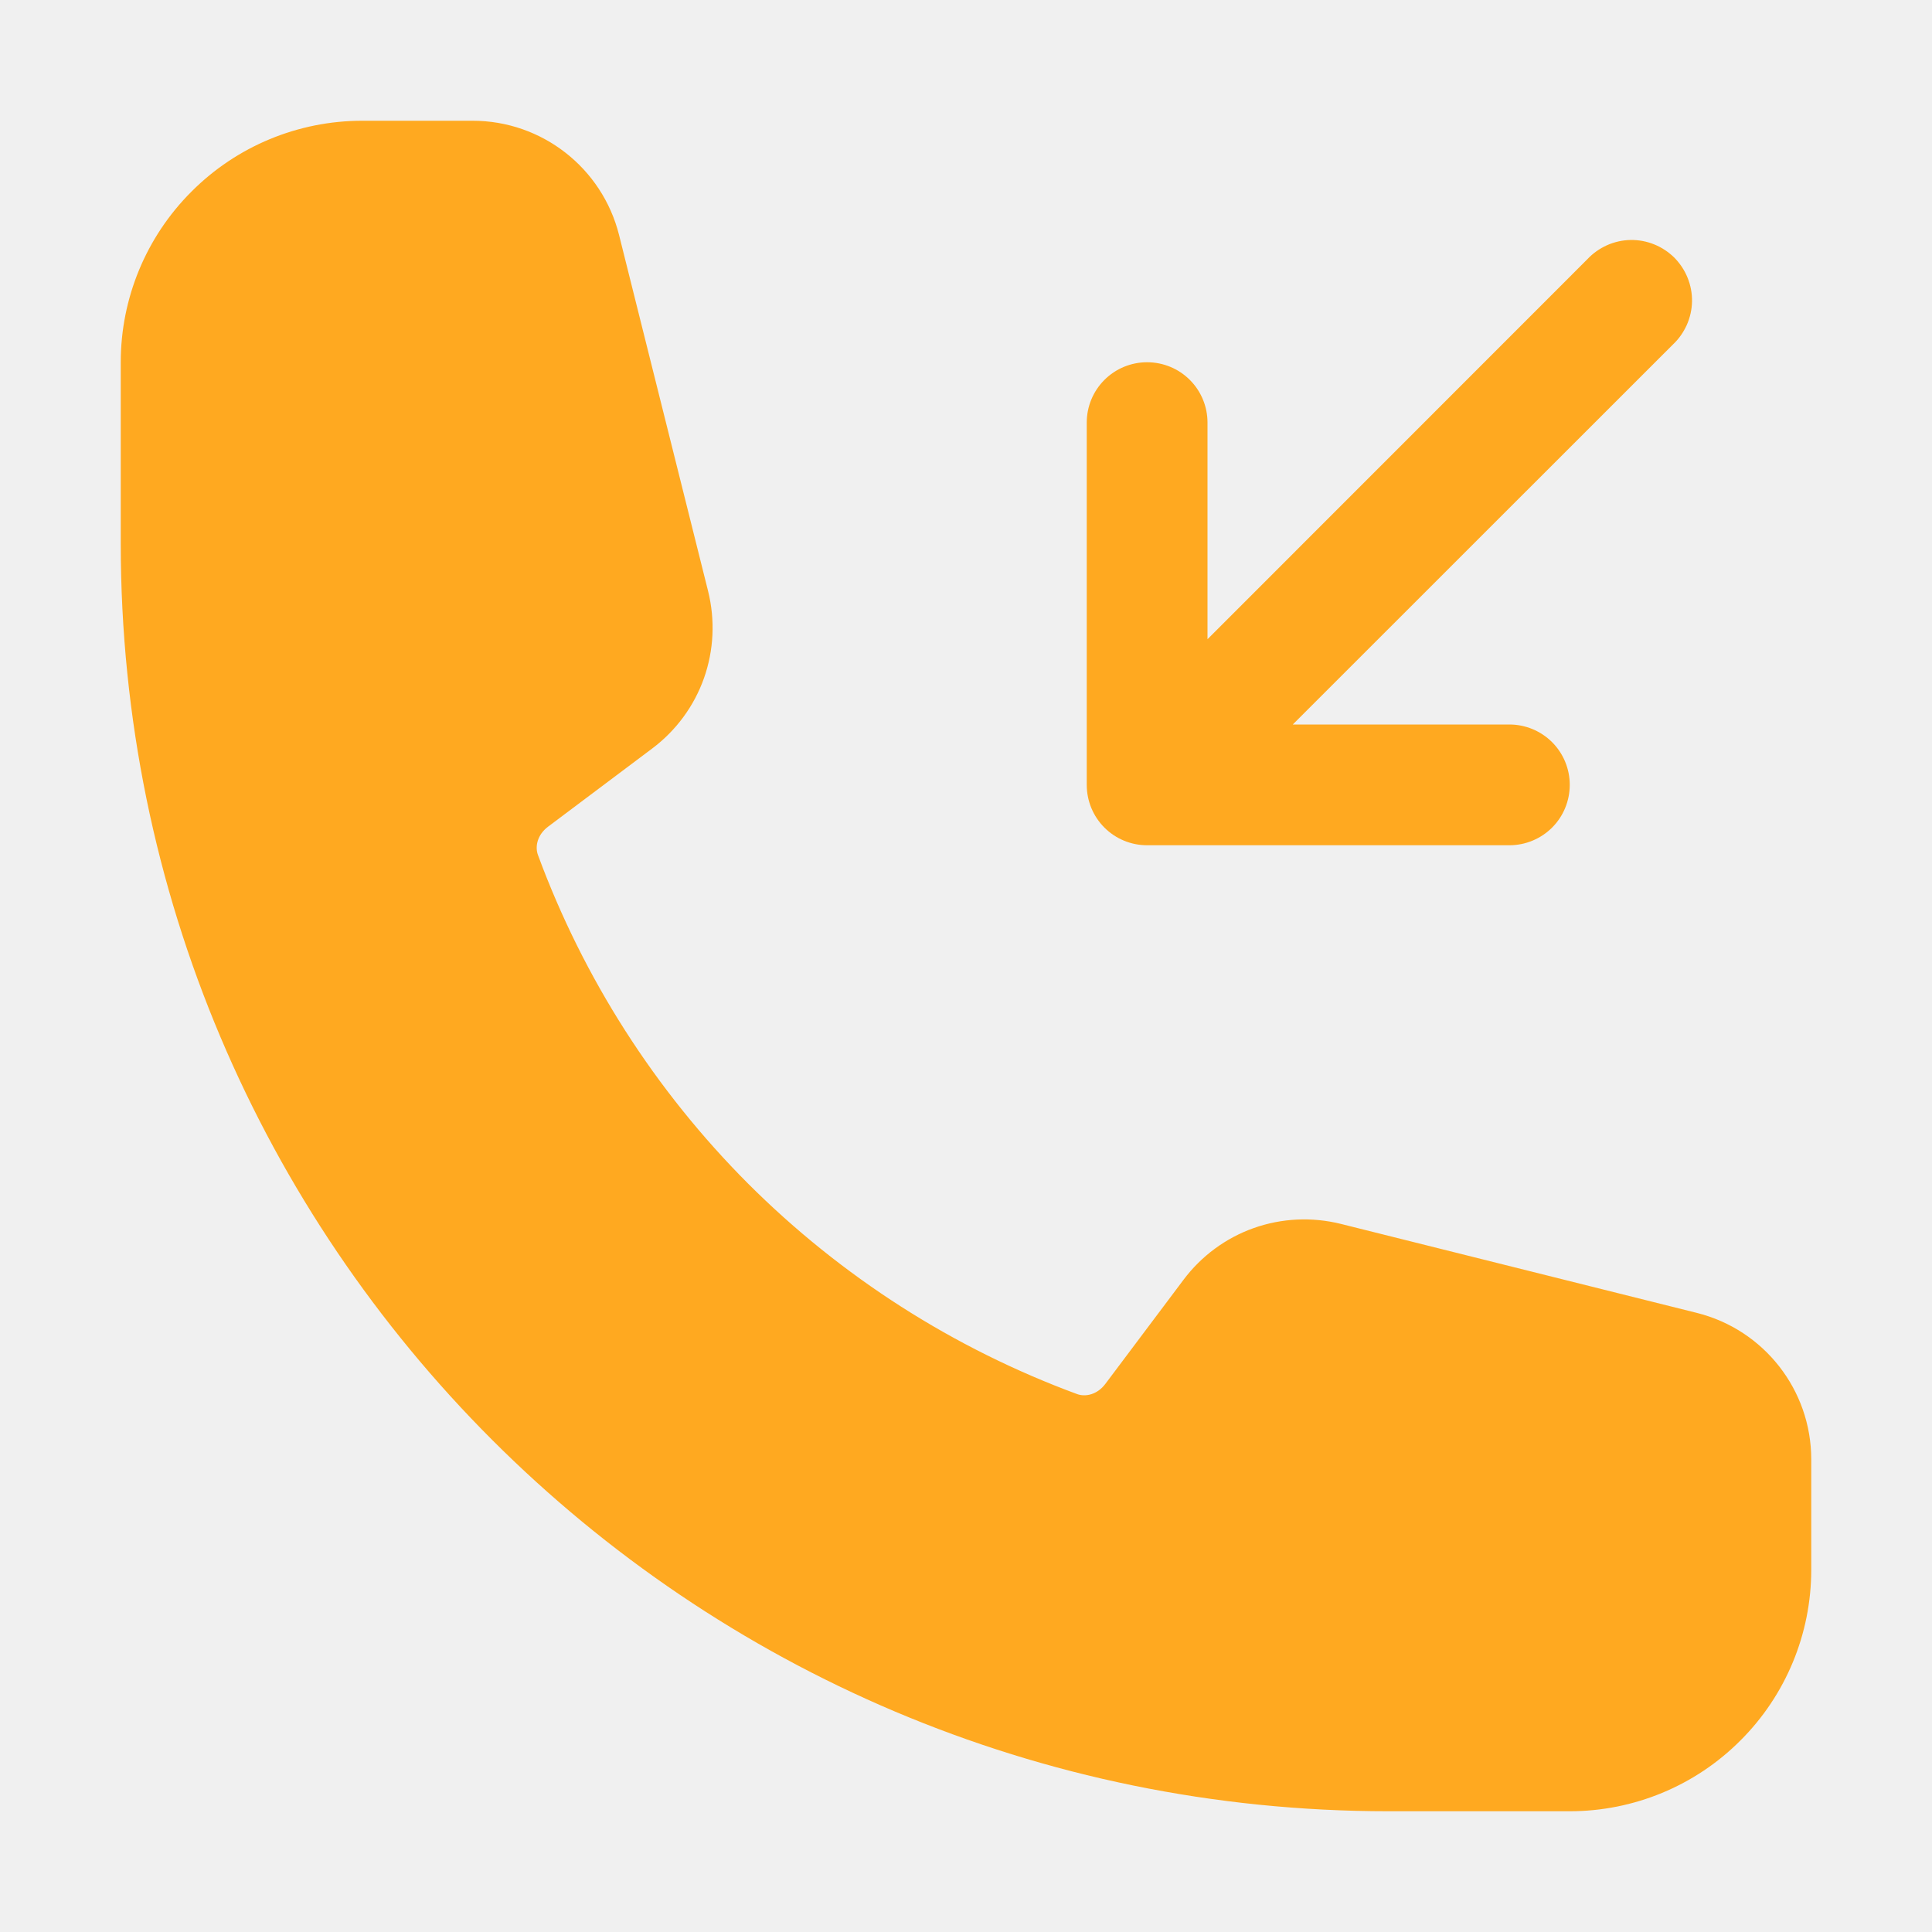
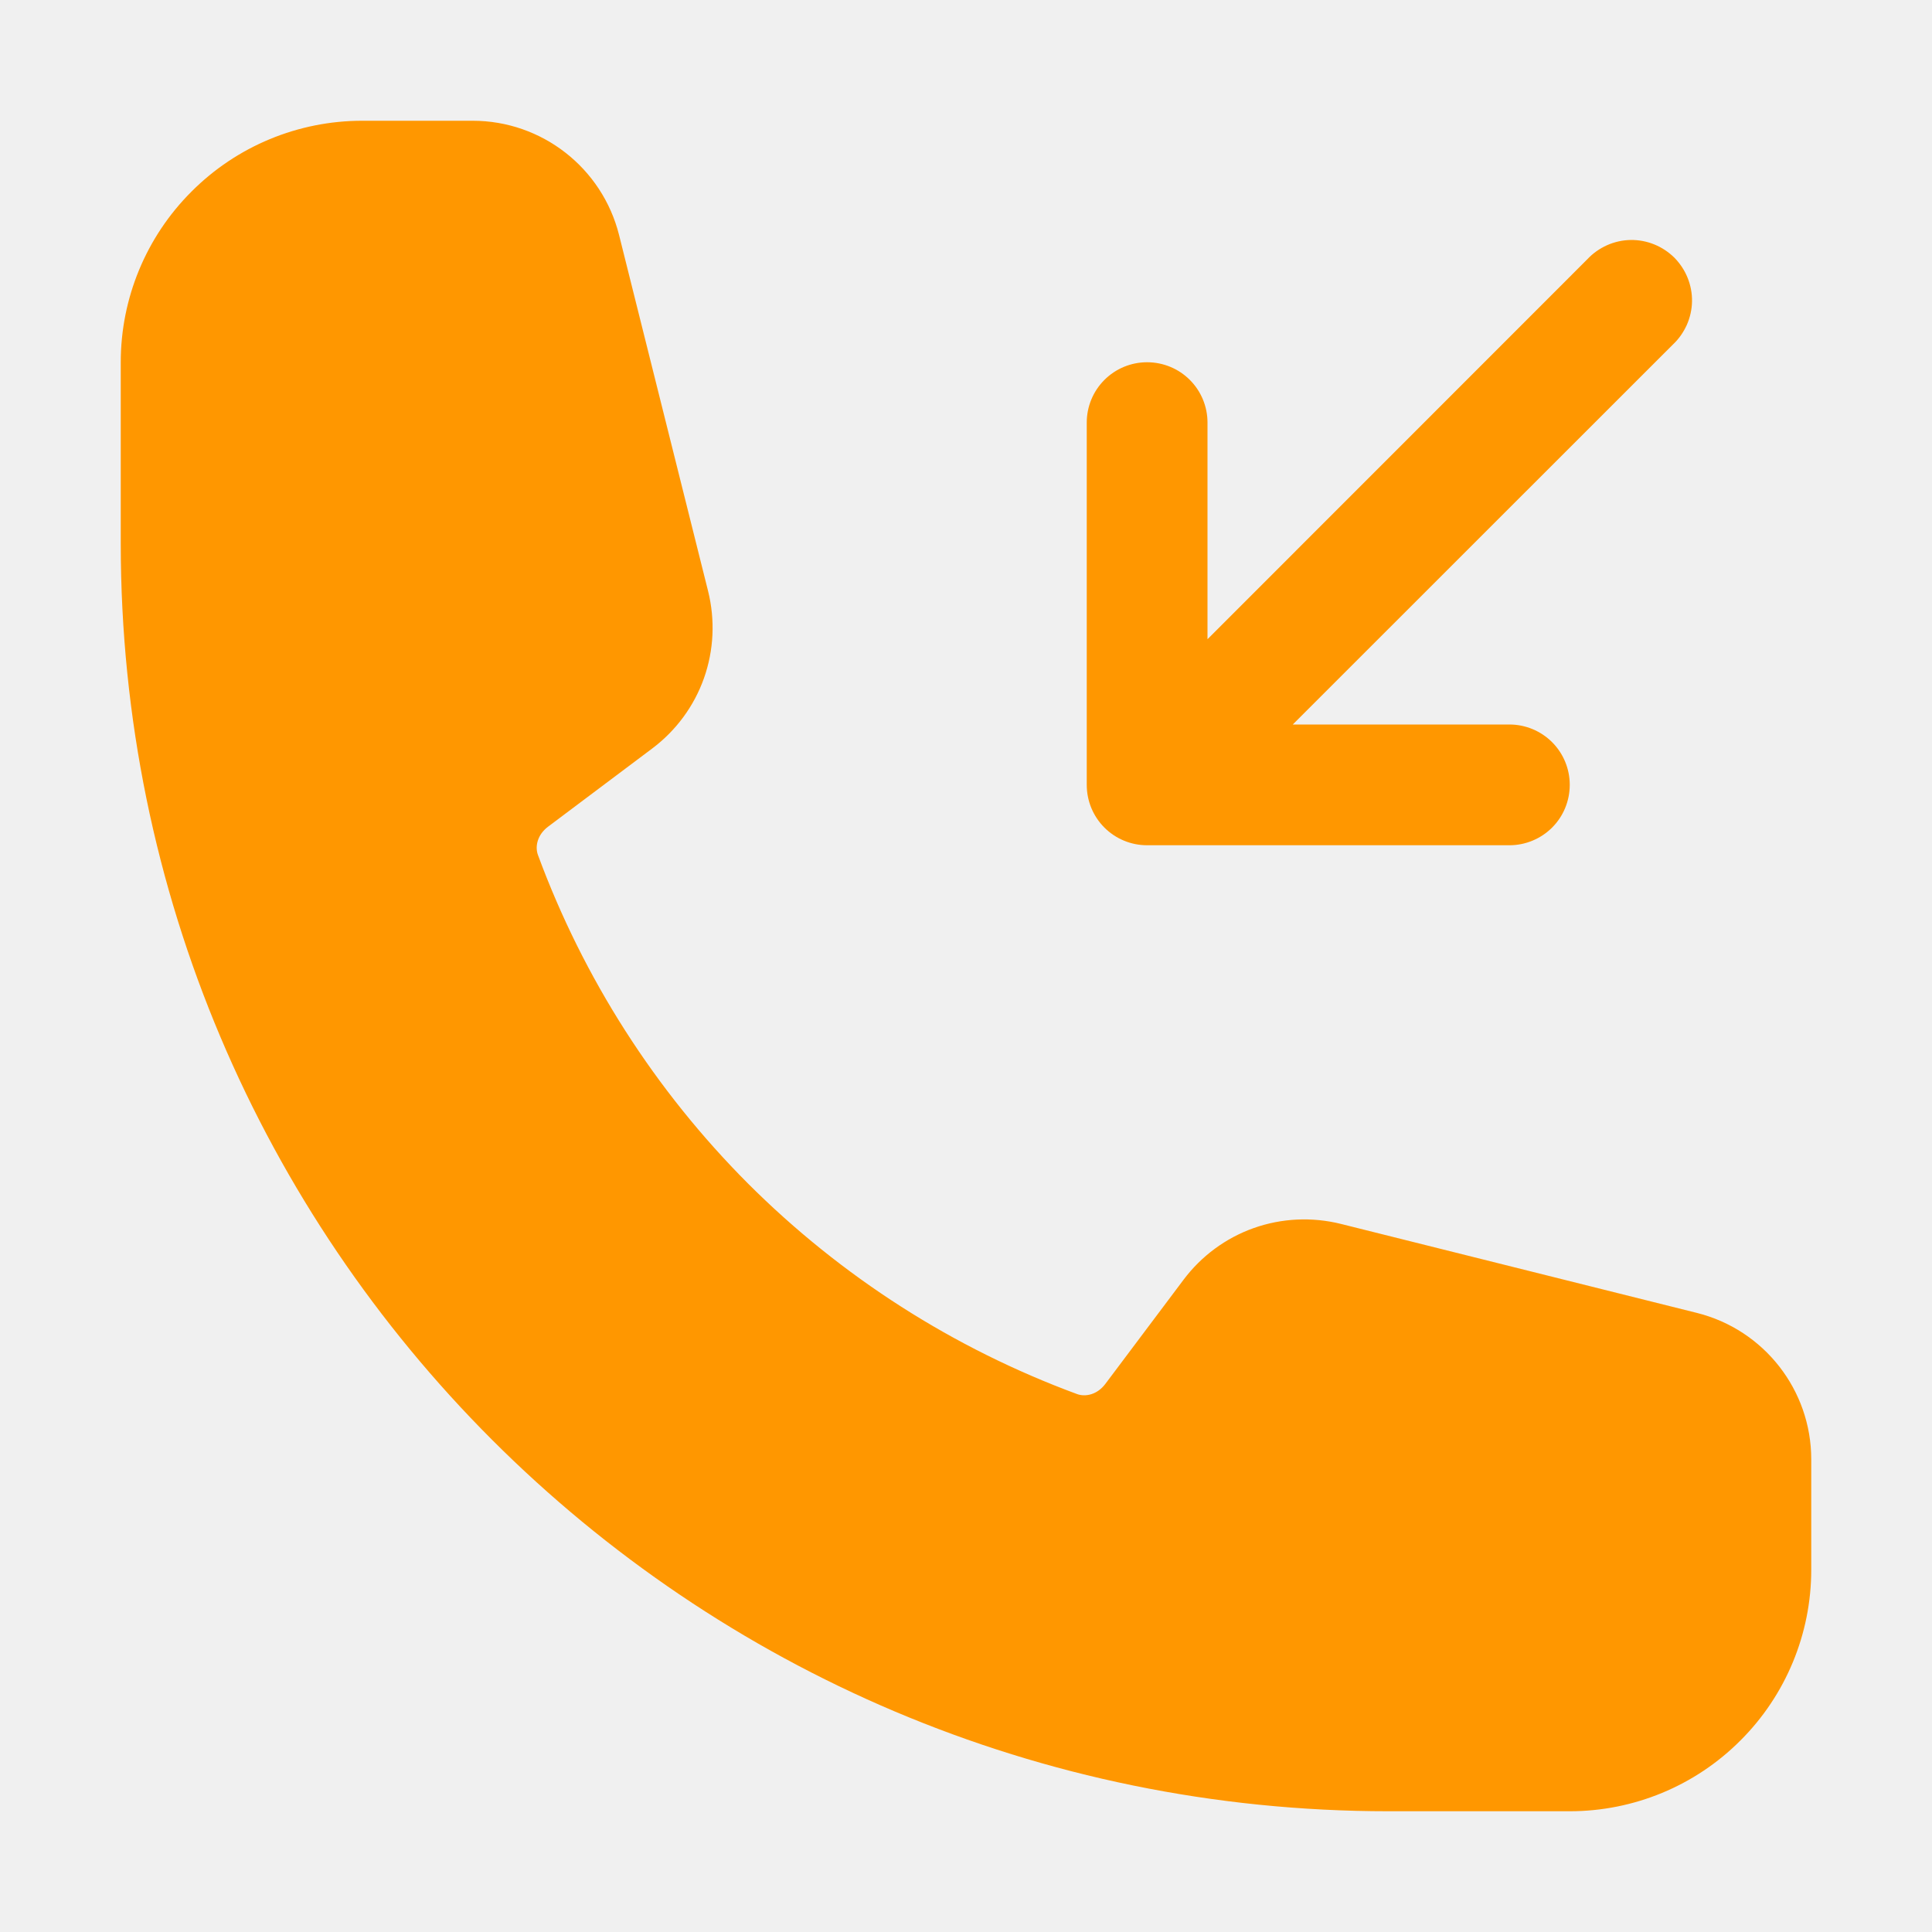
<svg xmlns="http://www.w3.org/2000/svg" width="14" height="14" viewBox="0 0 14 14" fill="none">
  <g clip-path="url(#clip0_2725_11072)">
-     <path fill-rule="evenodd" clip-rule="evenodd" d="M11.375 5.687C11.375 5.804 11.329 5.915 11.247 5.997C11.165 6.079 11.053 6.125 10.938 6.125H8.312C8.196 6.125 8.085 6.079 8.003 5.997C7.921 5.915 7.875 5.804 7.875 5.687V3.062C7.875 2.946 7.921 2.835 8.003 2.753C8.085 2.671 8.196 2.625 8.312 2.625C8.429 2.625 8.54 2.671 8.622 2.753C8.704 2.835 8.75 2.946 8.75 3.062V4.632L11.503 1.878C11.543 1.835 11.592 1.801 11.645 1.777C11.699 1.753 11.757 1.74 11.816 1.739C11.874 1.738 11.933 1.749 11.987 1.771C12.042 1.793 12.091 1.826 12.133 1.867C12.174 1.909 12.207 1.958 12.229 2.013C12.251 2.067 12.262 2.126 12.261 2.184C12.26 2.243 12.247 2.301 12.223 2.355C12.199 2.408 12.165 2.457 12.122 2.497L9.368 5.25H10.938C11.053 5.25 11.165 5.296 11.247 5.378C11.329 5.46 11.375 5.571 11.375 5.687Z" fill="#FFA920" />
-     <path fill-rule="evenodd" clip-rule="evenodd" d="M0.875 2.625C0.875 2.161 1.059 1.716 1.388 1.388C1.716 1.059 2.161 0.875 2.625 0.875H3.425C3.927 0.875 4.364 1.217 4.486 1.703L5.131 4.283C5.183 4.492 5.173 4.712 5.101 4.915C5.029 5.118 4.898 5.295 4.726 5.424L3.972 5.99C3.893 6.049 3.876 6.135 3.898 6.195C4.228 7.09 4.748 7.903 5.422 8.578C6.097 9.252 6.91 9.772 7.805 10.102C7.865 10.124 7.951 10.107 8.01 10.028L8.576 9.274C8.705 9.102 8.882 8.971 9.085 8.899C9.288 8.827 9.508 8.817 9.717 8.869L12.297 9.514C12.783 9.636 13.125 10.073 13.125 10.575V11.375C13.125 11.839 12.941 12.284 12.612 12.612C12.284 12.941 11.839 13.125 11.375 13.125H10.062C4.989 13.125 0.875 9.011 0.875 3.938V2.625Z" fill="#FFA920" />
+     <path fill-rule="evenodd" clip-rule="evenodd" d="M11.375 5.687C11.375 5.804 11.329 5.915 11.247 5.997C11.165 6.079 11.053 6.125 10.938 6.125H8.312C8.196 6.125 8.085 6.079 8.003 5.997C7.921 5.915 7.875 5.804 7.875 5.687V3.062C7.875 2.946 7.921 2.835 8.003 2.753C8.085 2.671 8.196 2.625 8.312 2.625C8.429 2.625 8.54 2.671 8.622 2.753C8.704 2.835 8.75 2.946 8.75 3.062V4.632L11.503 1.878C11.543 1.835 11.592 1.801 11.645 1.777C11.699 1.753 11.757 1.74 11.816 1.739C11.874 1.738 11.933 1.749 11.987 1.771C12.042 1.793 12.091 1.826 12.133 1.867C12.174 1.909 12.207 1.958 12.229 2.013C12.251 2.067 12.262 2.126 12.261 2.184C12.26 2.243 12.247 2.301 12.223 2.355C12.199 2.408 12.165 2.457 12.122 2.497L9.368 5.25H10.938C11.053 5.25 11.165 5.296 11.247 5.378C11.329 5.46 11.375 5.571 11.375 5.687Z" fill="#FF9700" />
+     <path fill-rule="evenodd" clip-rule="evenodd" d="M0.875 2.625C0.875 2.161 1.059 1.716 1.388 1.388C1.716 1.059 2.161 0.875 2.625 0.875H3.425C3.927 0.875 4.364 1.217 4.486 1.703L5.131 4.283C5.183 4.492 5.173 4.712 5.101 4.915C5.029 5.118 4.898 5.295 4.726 5.424L3.972 5.99C3.893 6.049 3.876 6.135 3.898 6.195C4.228 7.09 4.748 7.903 5.422 8.578C6.097 9.252 6.91 9.772 7.805 10.102C7.865 10.124 7.951 10.107 8.01 10.028L8.576 9.274C8.705 9.102 8.882 8.971 9.085 8.899C9.288 8.827 9.508 8.817 9.717 8.869L12.297 9.514C12.783 9.636 13.125 10.073 13.125 10.575V11.375C13.125 11.839 12.941 12.284 12.612 12.612C12.284 12.941 11.839 13.125 11.375 13.125H10.062C4.989 13.125 0.875 9.011 0.875 3.938V2.625Z" fill="#FF9700" />
  </g>
  <defs>
    <clipPath id="clip0_2725_11072">
      <rect width="14" height="14" fill="white" />
    </clipPath>
  </defs>
</svg>
